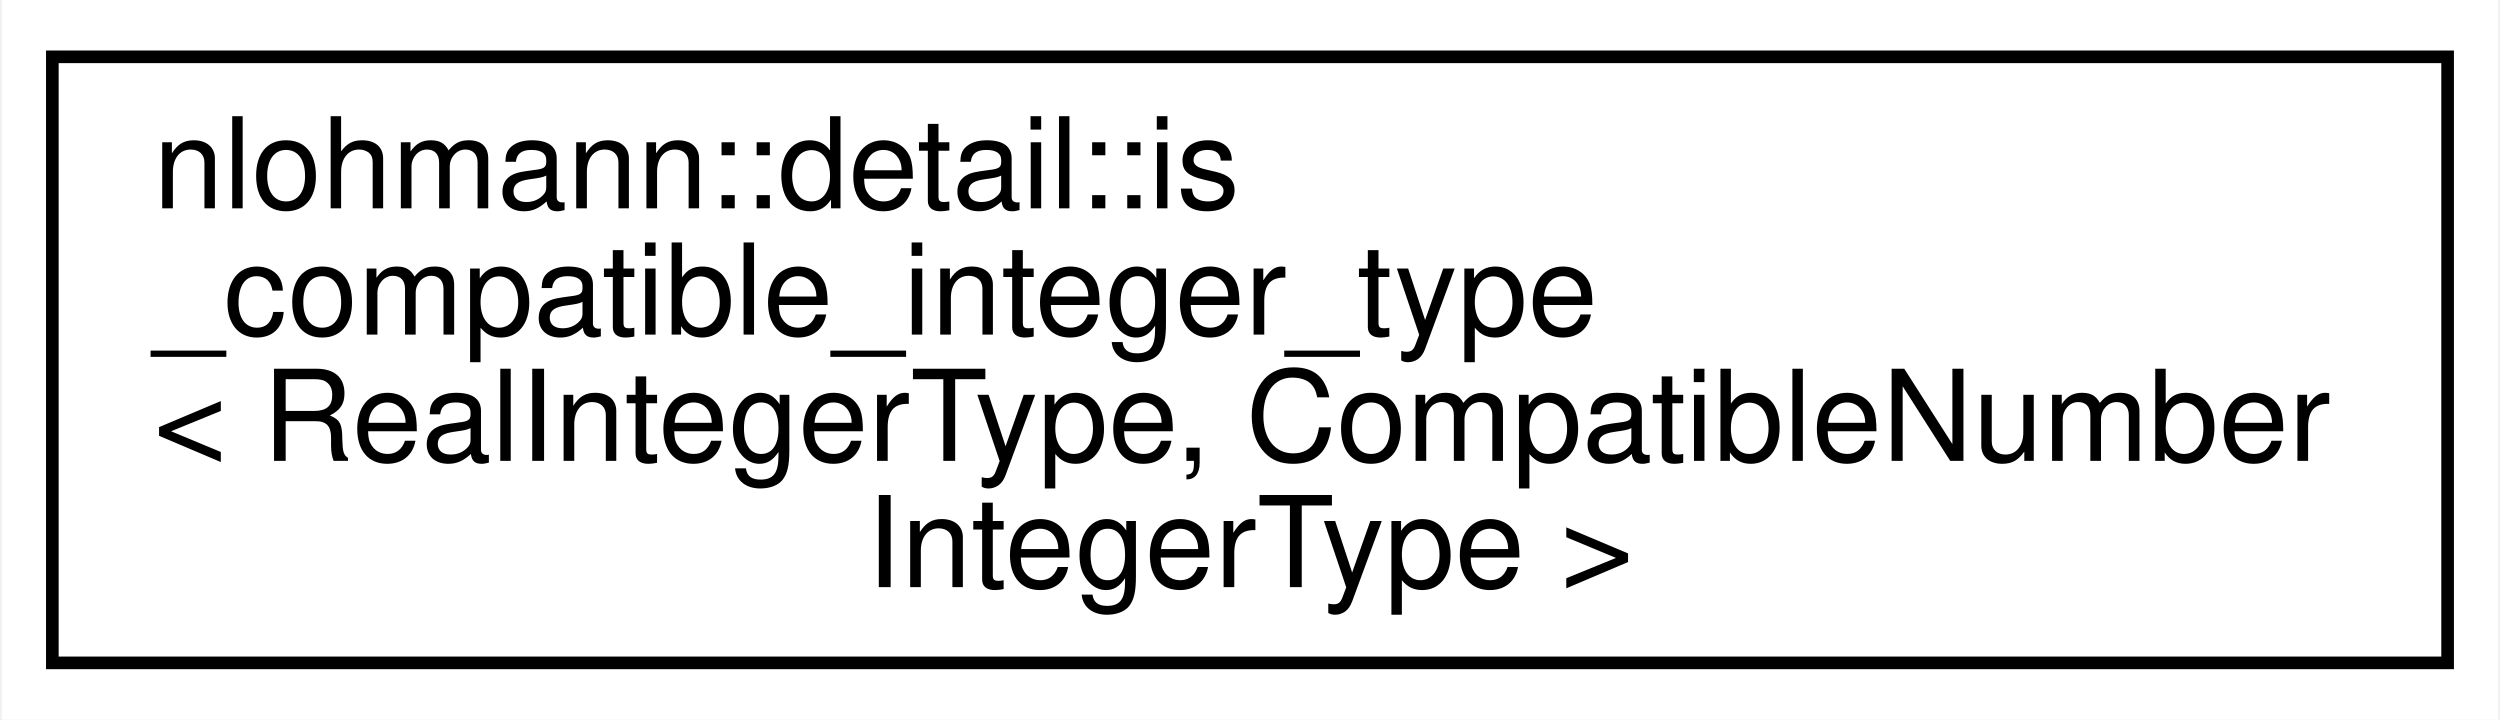
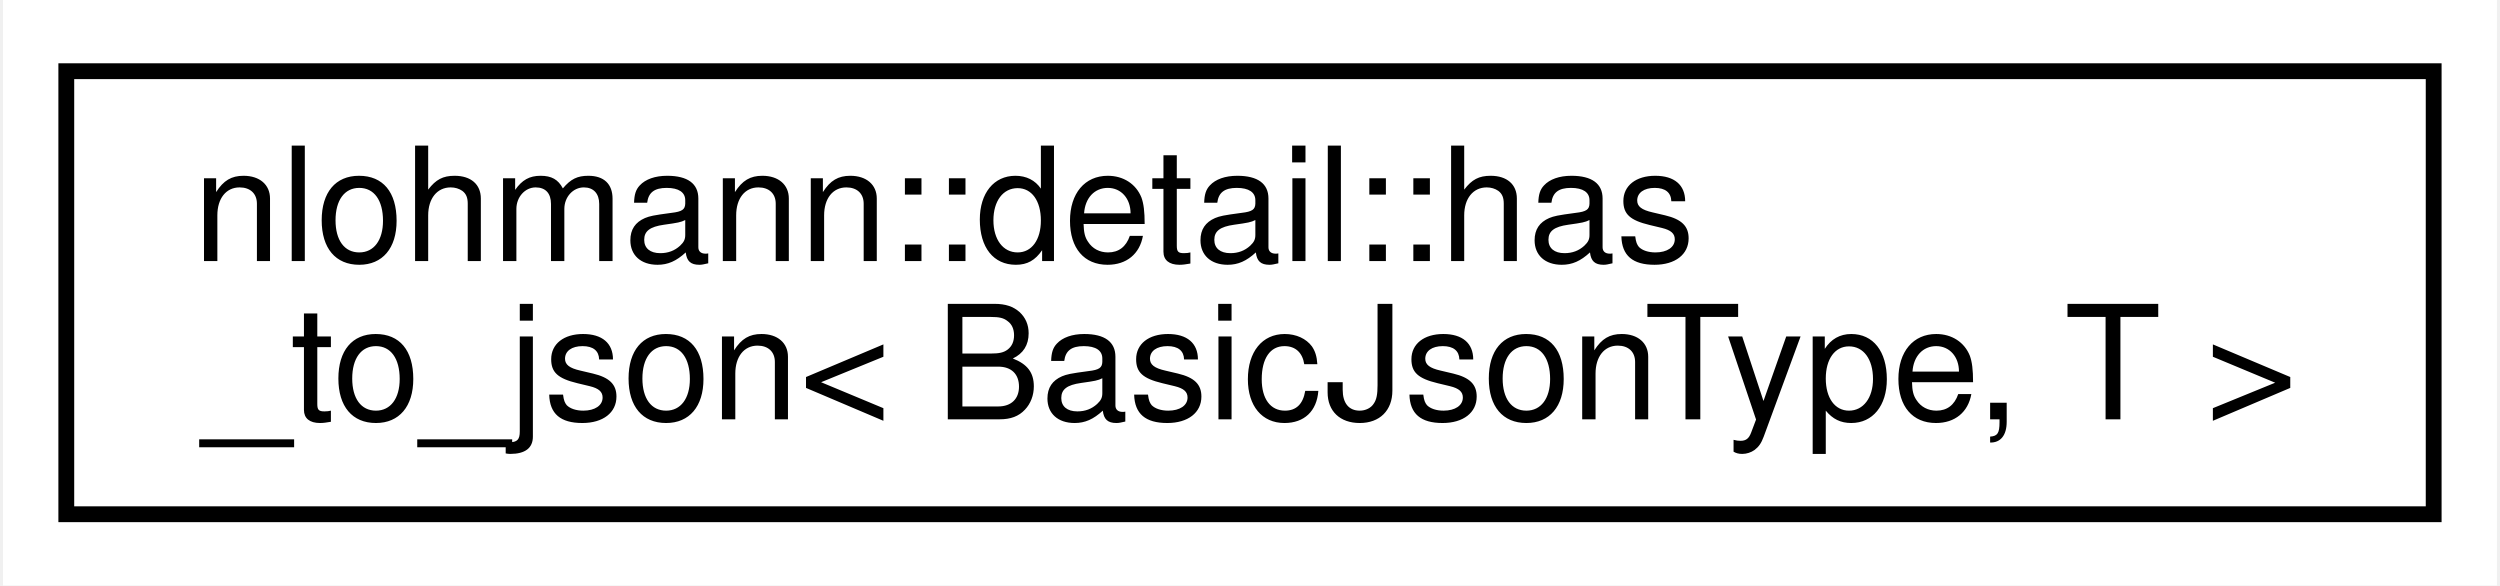
- <svg xmlns="http://www.w3.org/2000/svg" xmlns:xlink="http://www.w3.org/1999/xlink" width="198pt" height="57pt" viewBox="0.00 0.00 197.71 57.00">
-   <g id="graph0" class="graph" transform="scale(1 1) rotate(0) translate(4 53)">
-     <polygon fill="#ffffff" stroke="transparent" points="-4,4 -4,-53 193.706,-53 193.706,4 -4,4" />
+ <svg xmlns="http://www.w3.org/2000/svg" xmlns:xlink="http://www.w3.org/1999/xlink" width="158pt" height="37pt" viewBox="0.00 0.00 157.62 37.00">
+   <g id="graph0" class="graph" transform="scale(1 1) rotate(0) translate(4 33)">
+     <polygon fill="#ffffff" stroke="transparent" points="-4,4 -4,-33 153.618,-33 153.618,4 -4,4" />
    <g id="node1" class="node">
      <g id="a_node1">
-         <a xlink:href="structnlohmann_1_1detail_1_1is__compatible__integer__type.html" target="_top" xlink:title=" ">
-           <polygon fill="#ffffff" stroke="#000000" points="0,-.5 0,-48.5 189.706,-48.5 189.706,-.5 0,-.5" />
-           <text text-anchor="start" x="8" y="-36.5" font-family="Helvetica,sans-Serif" font-size="10.00" fill="#000000">nlohmann::detail::is</text>
-           <text text-anchor="start" x="8" y="-26.5" font-family="Helvetica,sans-Serif" font-size="10.00" fill="#000000">_compatible_integer_type</text>
-           <text text-anchor="start" x="8" y="-16.5" font-family="Helvetica,sans-Serif" font-size="10.00" fill="#000000">&lt; RealIntegerType, CompatibleNumber</text>
-           <text text-anchor="middle" x="94.853" y="-6.5" font-family="Helvetica,sans-Serif" font-size="10.00" fill="#000000">IntegerType &gt;</text>
+         <a xlink:href="structnlohmann_1_1detail_1_1has__to__json.html" target="_top" xlink:title=" ">
+           <polygon fill="#ffffff" stroke="#000000" points="0,-.5 0,-28.5 149.618,-28.5 149.618,-.5 0,-.5" />
+           <text text-anchor="start" x="8" y="-16.5" font-family="Helvetica,sans-Serif" font-size="10.00" fill="#000000">nlohmann::detail::has</text>
+           <text text-anchor="middle" x="74.809" y="-6.5" font-family="Helvetica,sans-Serif" font-size="10.00" fill="#000000">_to_json&lt; BasicJsonType, T &gt;</text>
        </a>
      </g>
    </g>
  </g>
</svg>
